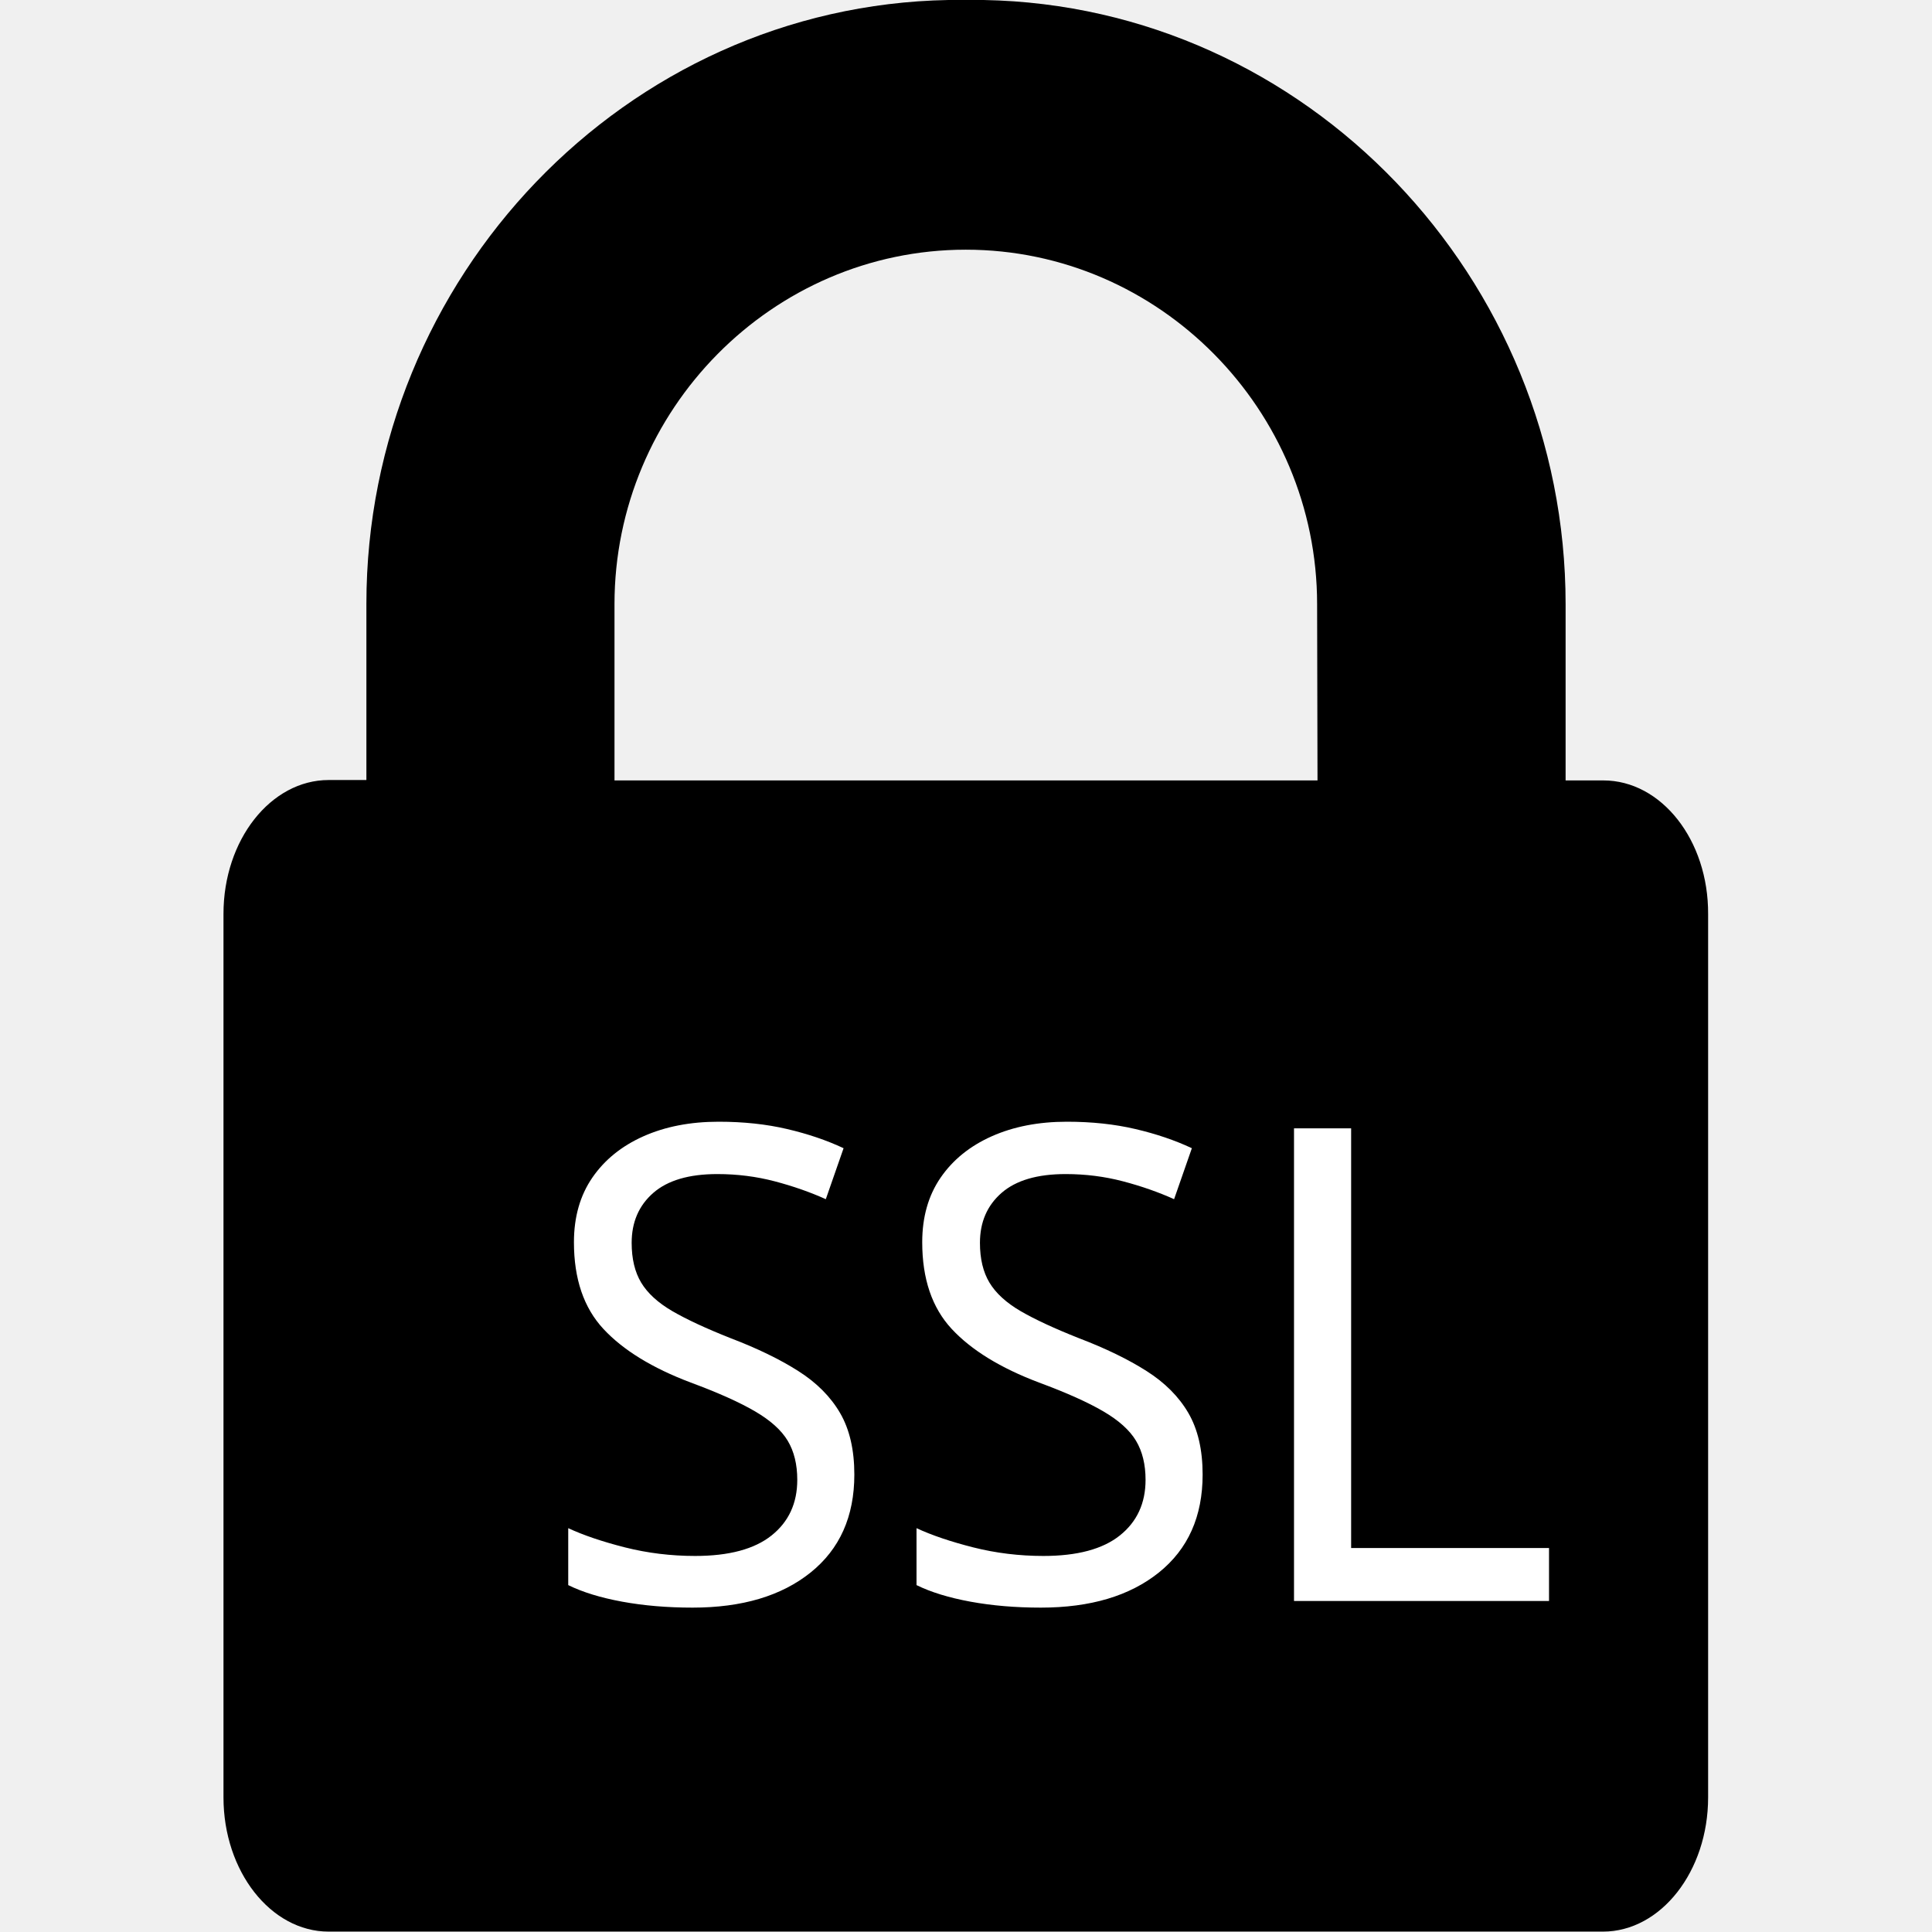
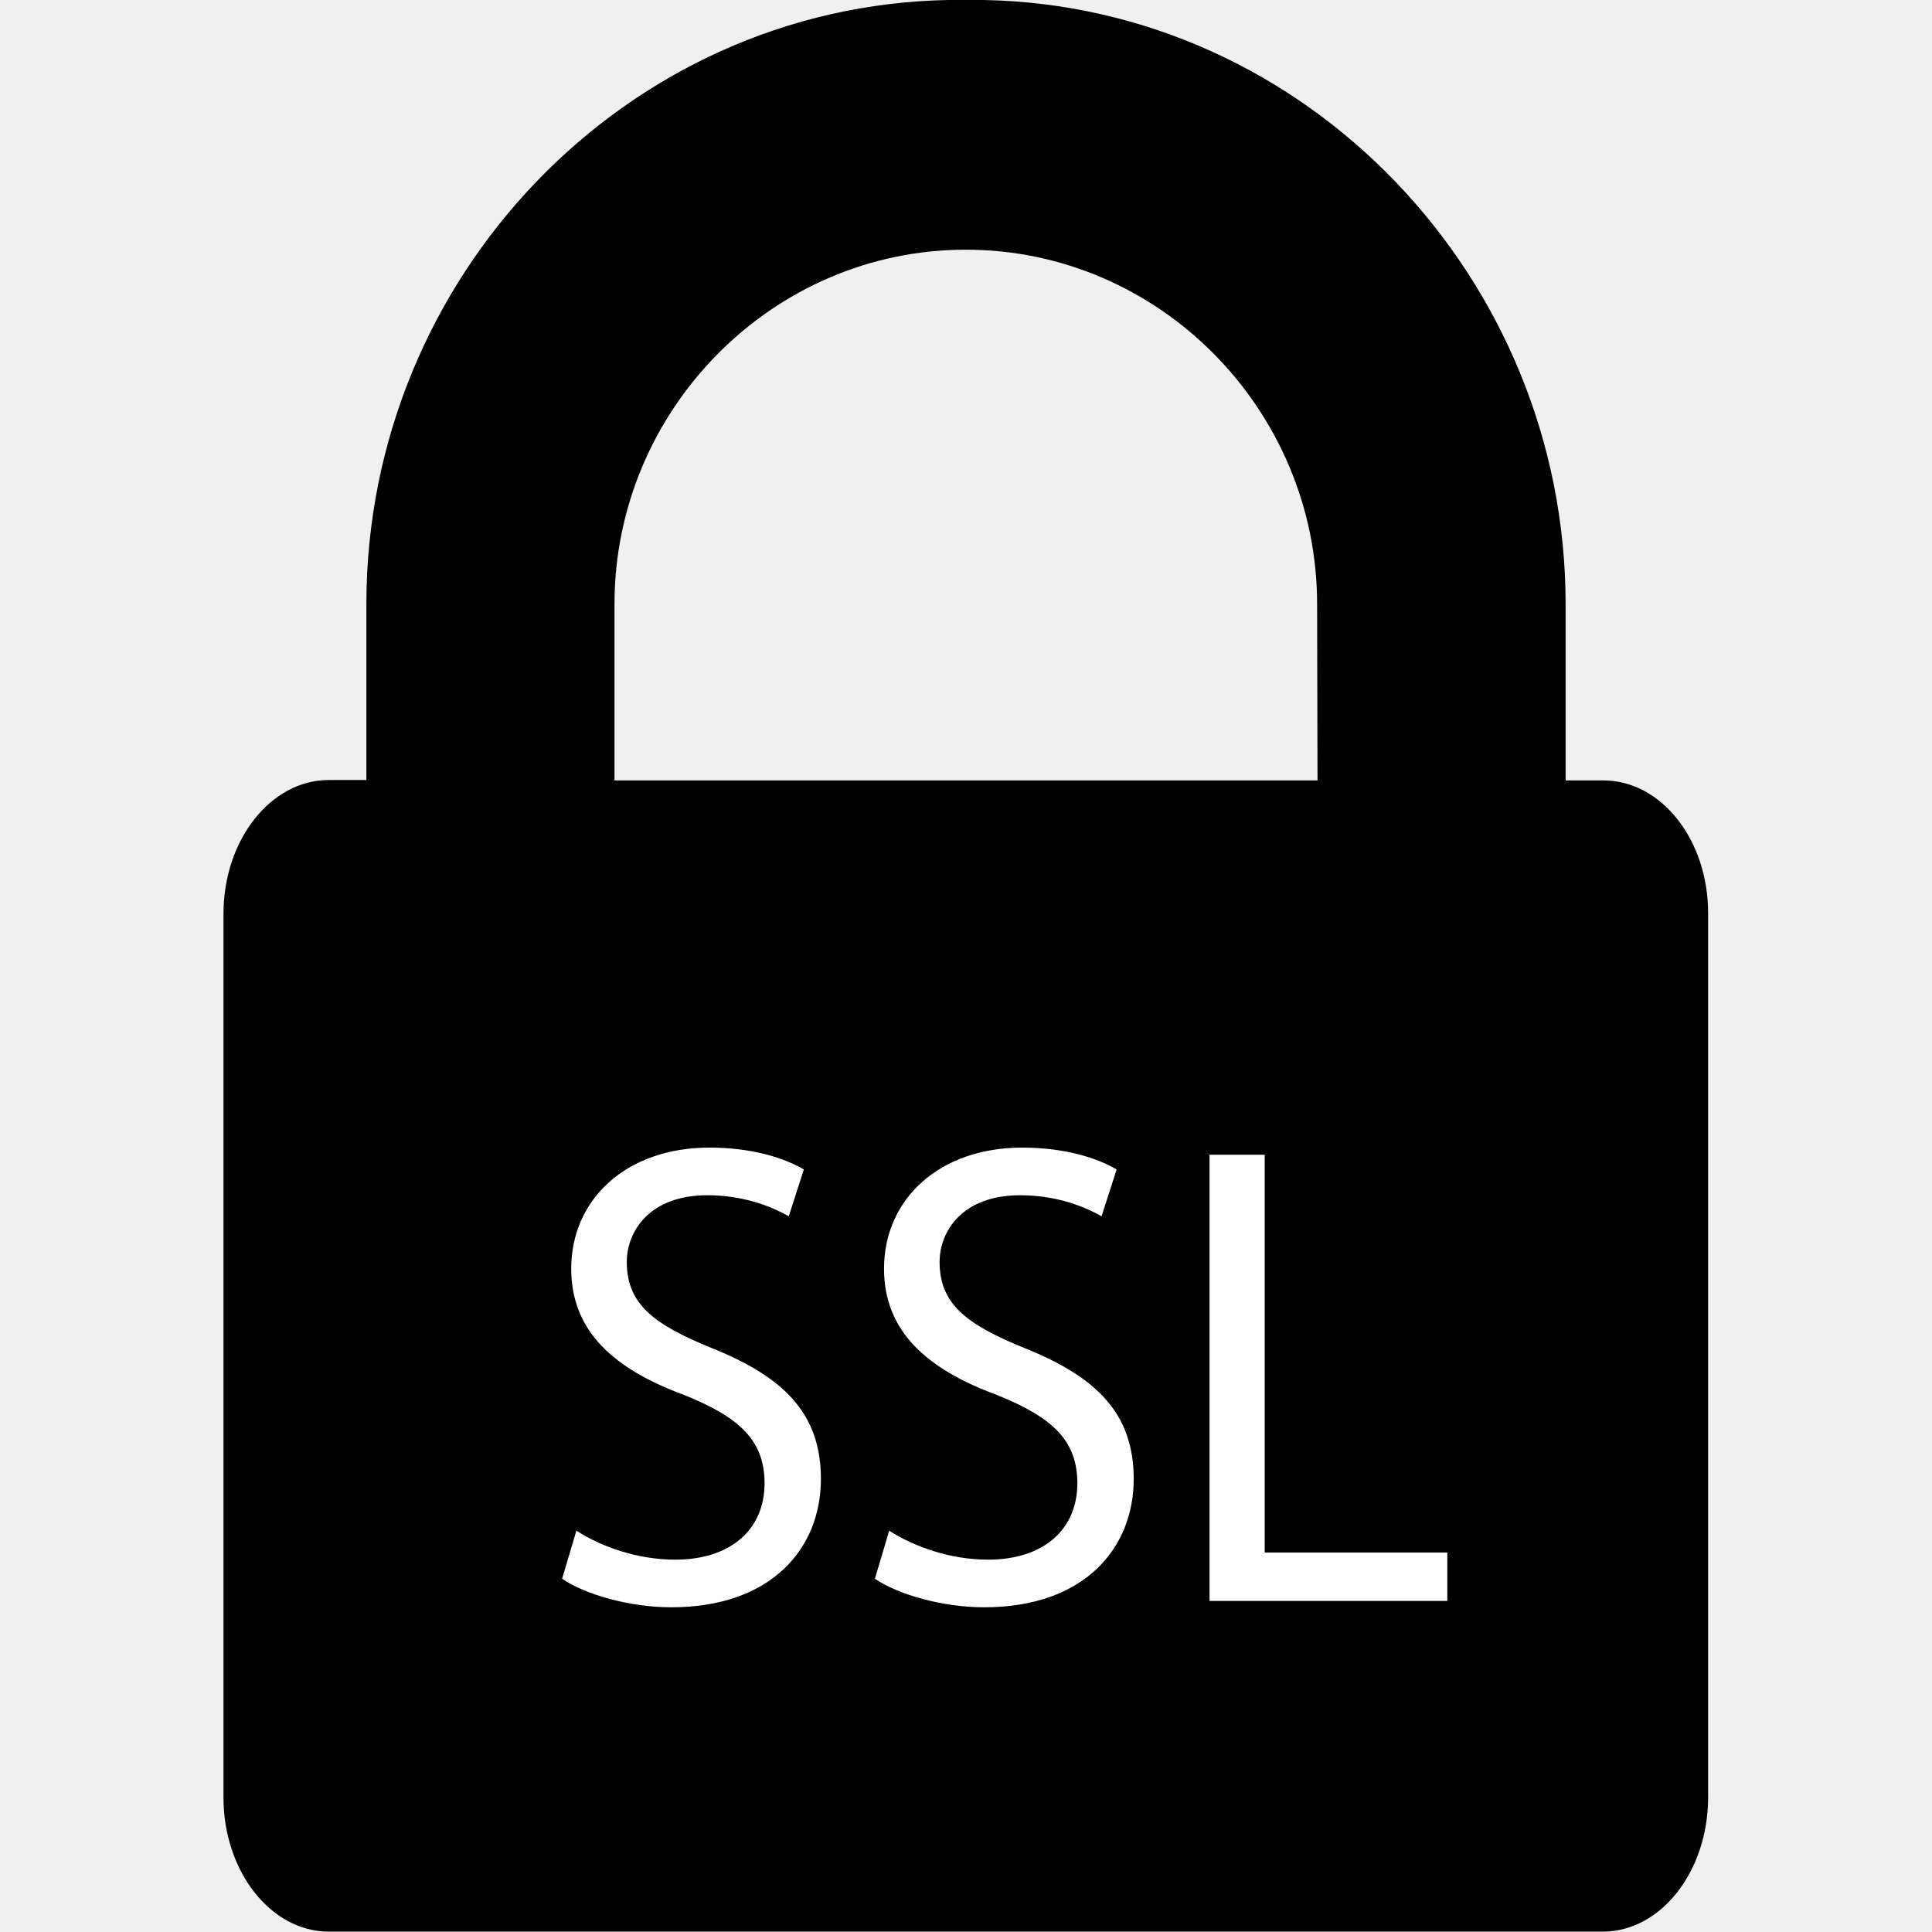
<svg xmlns="http://www.w3.org/2000/svg" version="1.1" id="Capa_1" x="0px" y="0px" viewBox="0 0 486.7 486.7" style="enable-background:new 0 0 486.7 486.7;" xml:space="preserve">
  <style type="text/css">
	.st0{fill:#FFFFFF;}
- 	.st1{font-family:'MyriadPro-Regular';}
- 	.st2{font-size:166.755px;}
</style>
  <g>
    <path d="M403.9,196.6h-9.5v-44.4C394.4,70.1,329.2,1.5,247.8,0c-2.2,0-6.7,0-8.9,0c-81.4,1.5-146.6,70-146.6,152.1v44.4h-9.5   c-14.6,0-26.5,15.1-26.5,33.7v222.6c0,18.6,11.9,33.8,26.5,33.8h321c14.6,0,26.5-15.2,26.5-33.8V230.3   C430.4,211.6,418.5,196.6,403.9,196.6z M273.4,341.4v67.3c0,7.7-6.4,14.2-14.2,14.2h-31.8c-7.7,0-14.2-6.5-14.2-14.2v-67.3   c-7.5-7.4-11.8-17.5-11.8-28.8c0-21.3,16.5-39.7,37.5-40.5c2.2-0.1,6.7-0.1,8.9,0c21,0.8,37.5,19.2,37.5,40.5   C285.3,323.8,280.9,334,273.4,341.4z M331.9,196.6h-84.1h-8.9h-84.1v-44.4c0-48.9,39.7-89.3,88.5-89.3s88.5,40.4,88.5,89.3   L331.9,196.6L331.9,196.6z" />
  </g>
  <rect x="78.9" y="261" width="324.2" height="181" />
-   <text transform="matrix(0.9584 0 0 1 135 403.3125)" class="st0 st1 st2">SSL</text>
+   <g>
+     <path class="st0" d="M145.2,385.6c6.2,4,15.3,7.3,24.9,7.3c14.2,0,22.5-7.8,22.5-19.2c0-10.5-5.8-16.5-20.3-22.3   c-17.6-6.5-28.4-16-28.4-31.8c0-17.5,13.9-30.5,34.8-30.5c11,0,19,2.7,23.8,5.5l-3.8,11.8c-3.5-2-10.7-5.3-20.5-5.3   c-14.7,0-20.3,9.2-20.3,16.8c0,10.5,6.6,15.7,21.4,21.7c18.2,7.3,27.5,16.5,27.5,33c0,17.3-12.3,32.3-37.7,32.3   c-10.4,0-21.7-3.2-27.5-7.2L145.2,385.6z" />
+     <path class="st0" d="M224,385.6c6.2,4,15.3,7.3,24.9,7.3c14.2,0,22.5-7.8,22.5-19.2c0-10.5-5.8-16.5-20.3-22.3   c-17.6-6.5-28.4-16-28.4-31.8c0-17.5,13.9-30.5,34.8-30.5c11,0,19,2.7,23.8,5.5l-3.8,11.8c-3.5-2-10.7-5.3-20.5-5.3   c-14.7,0-20.3,9.2-20.3,16.8c0,10.5,6.6,15.7,21.4,21.7c18.2,7.3,27.5,16.5,27.5,33c0,17.3-12.3,32.3-37.7,32.3   c-10.4,0-21.7-3.2-27.5-7.2L224,385.6z" />
+     <path class="st0" d="M304.7,290.9h13.9v100.2h46v12.2h-59.9V290.9z" />
+   </g>
</svg>
